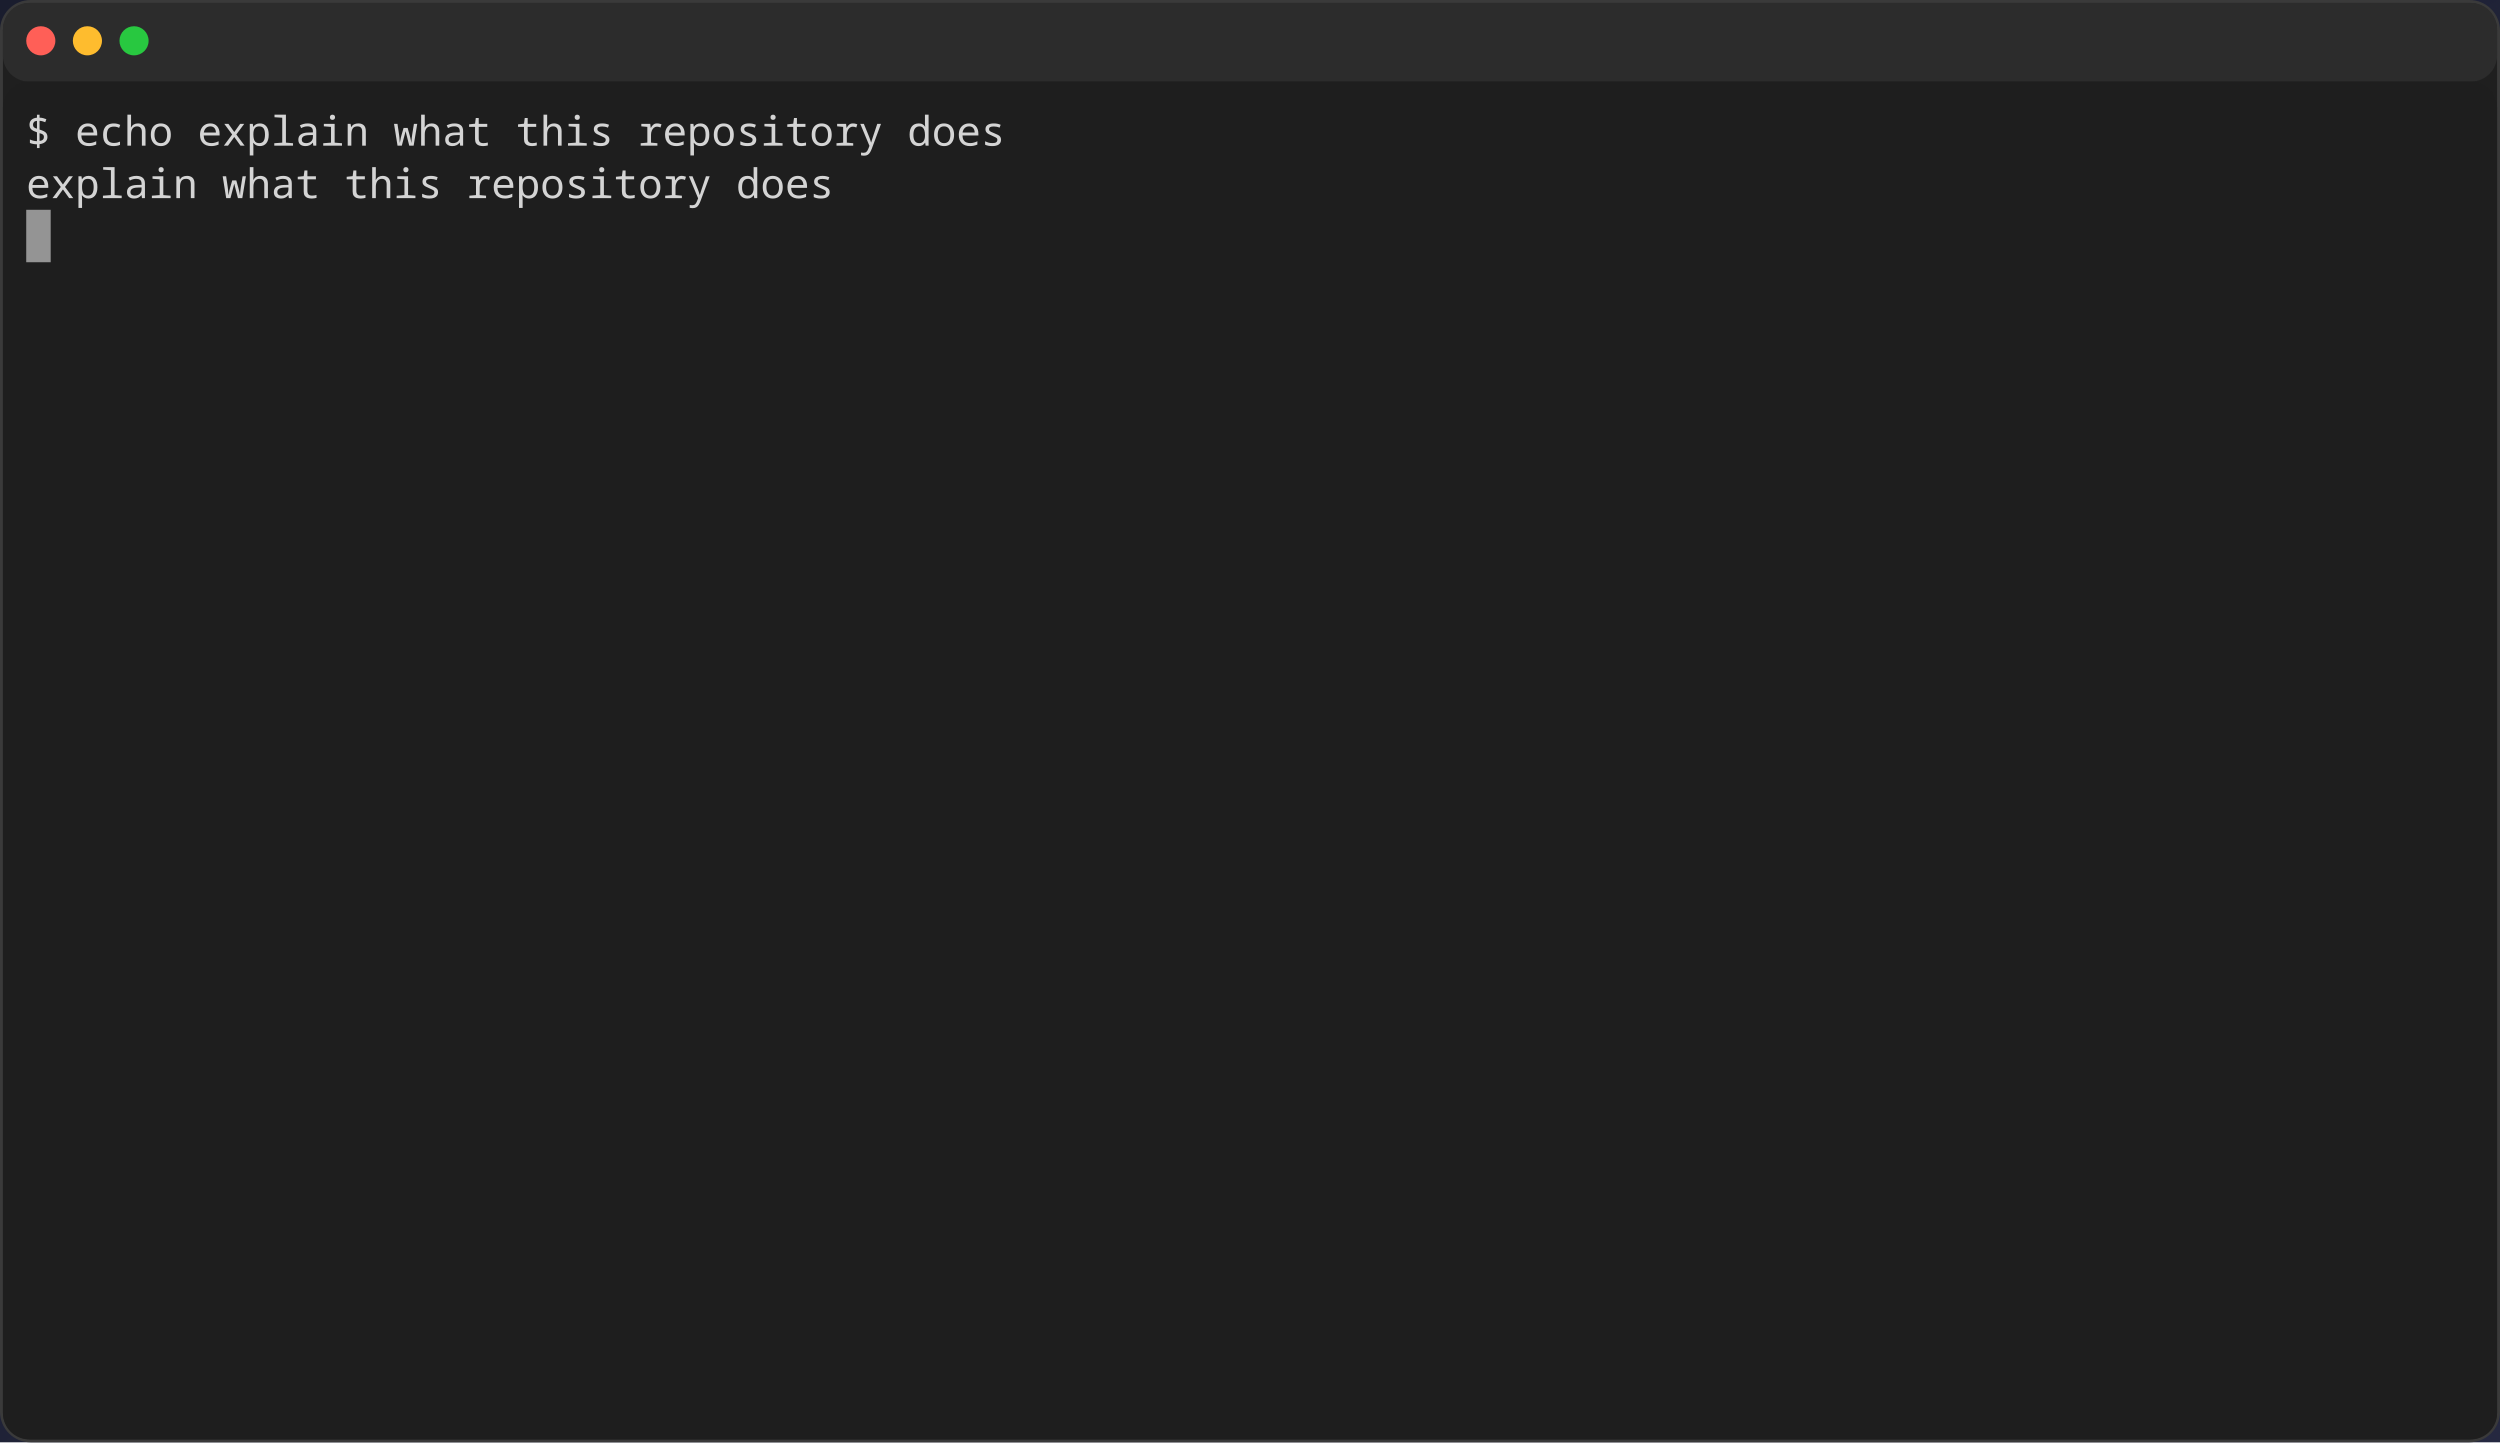
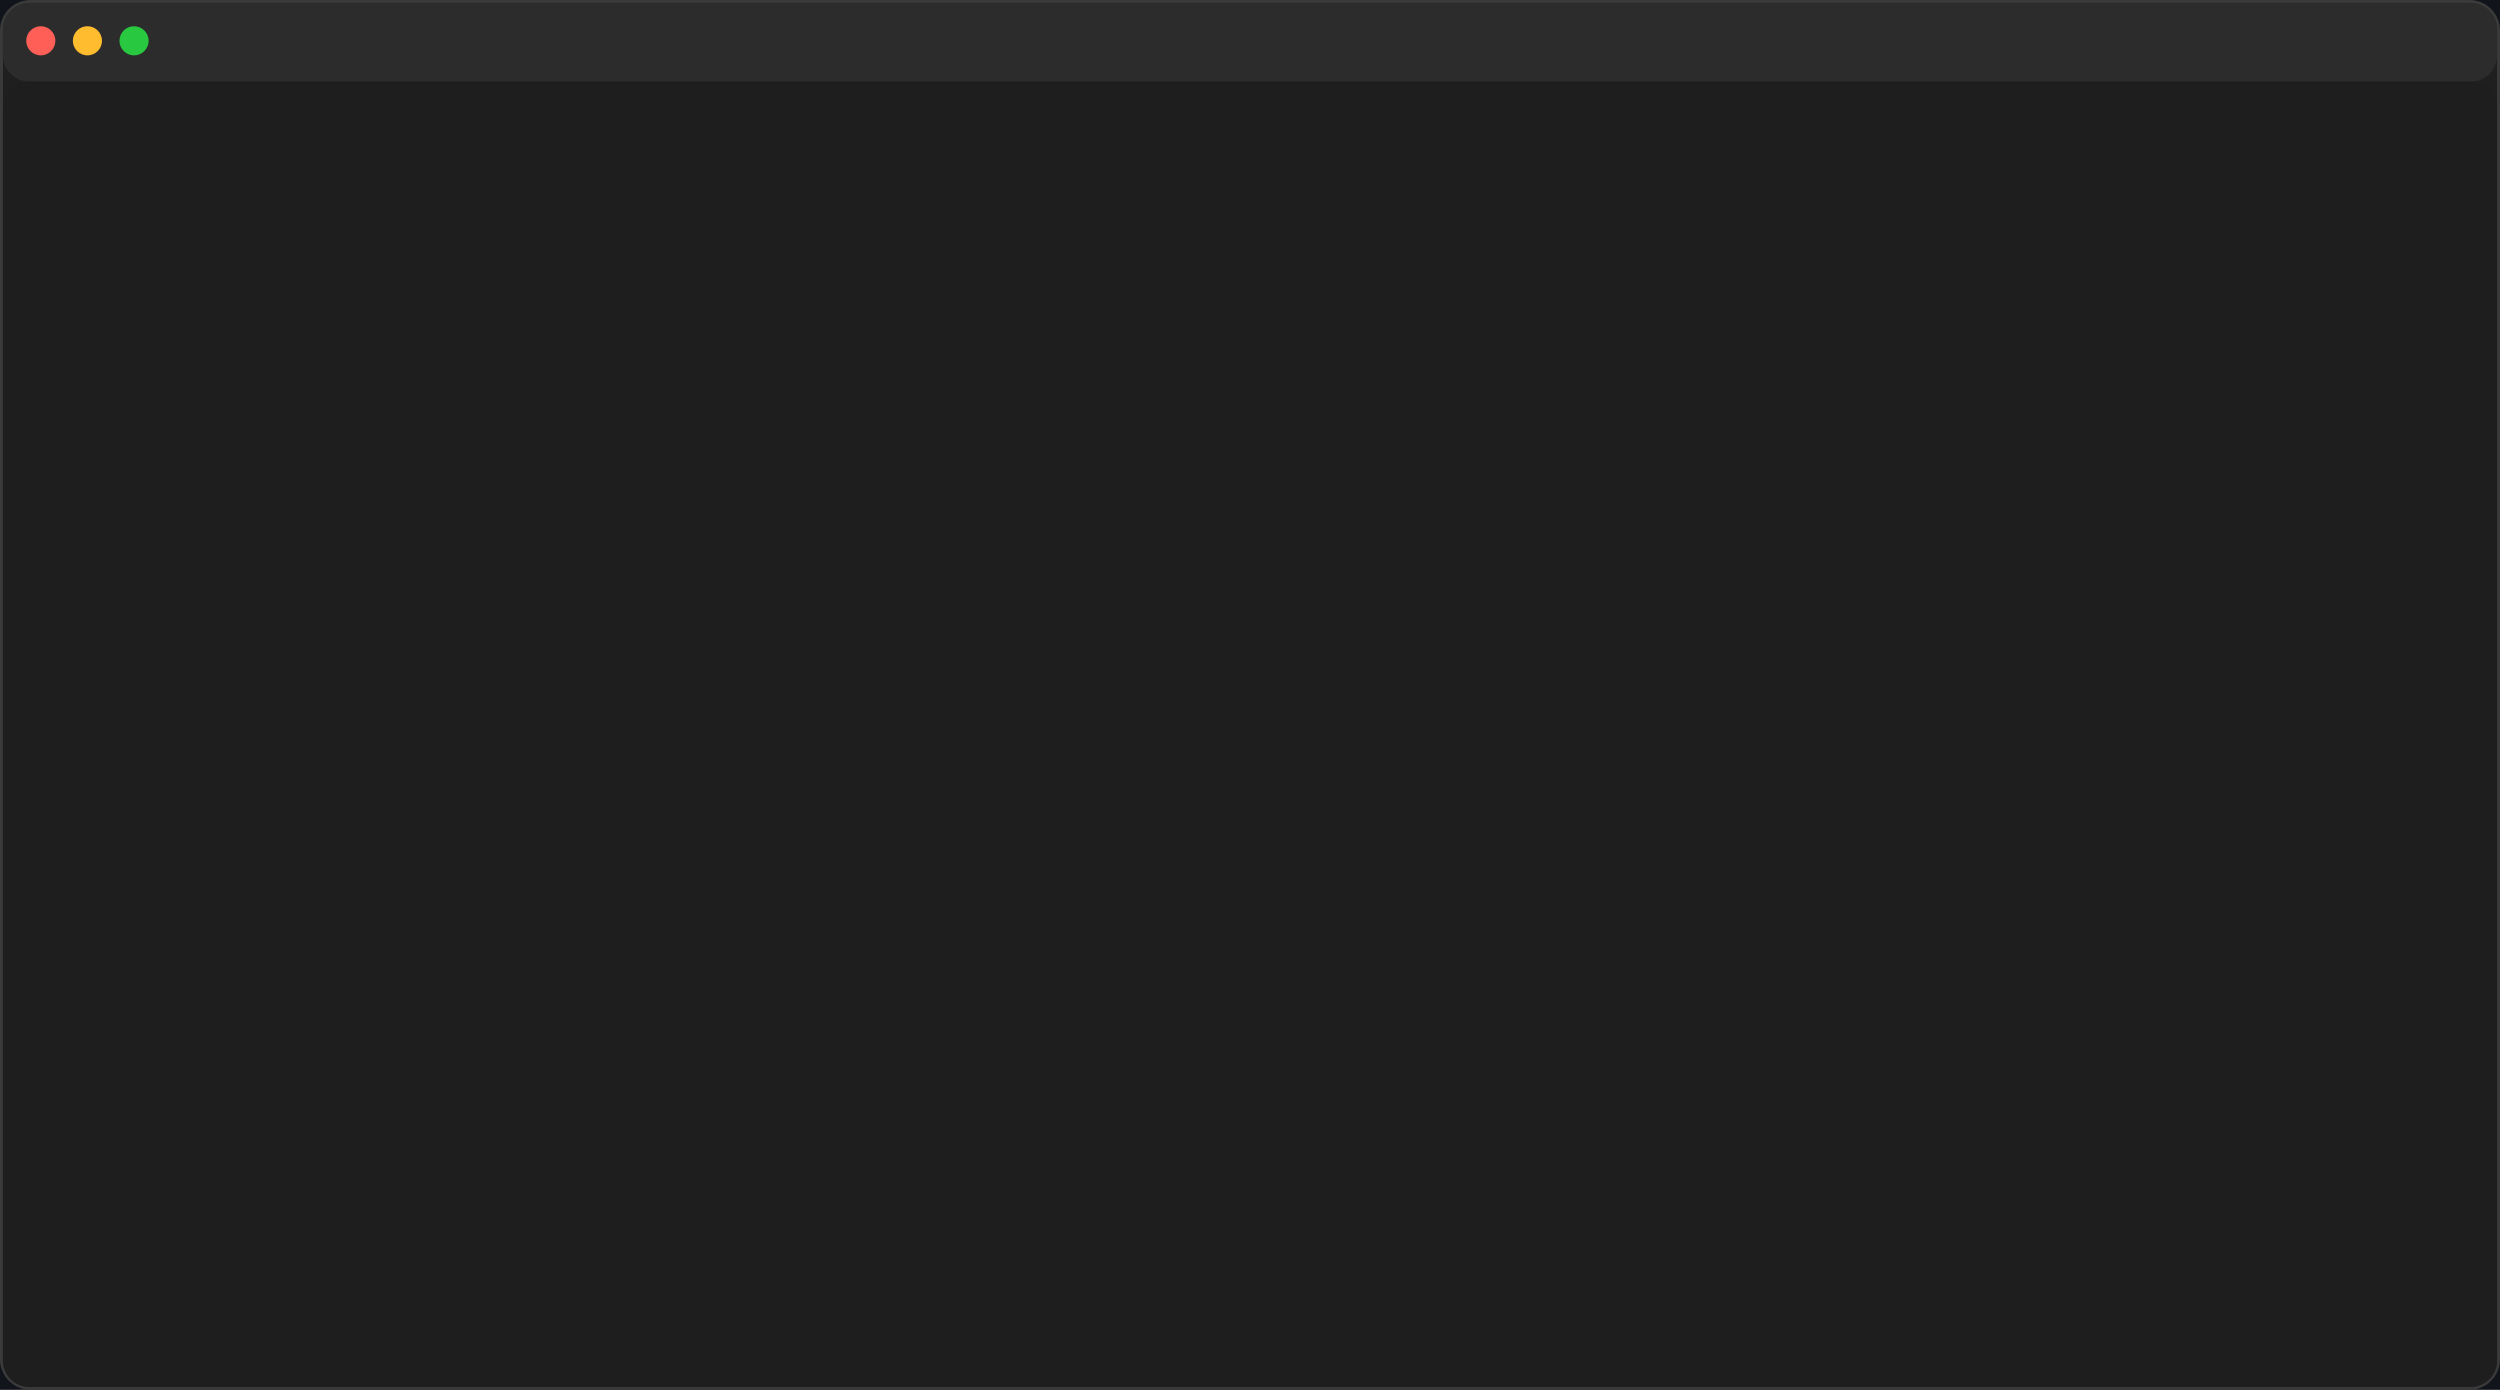
- <svg xmlns="http://www.w3.org/2000/svg" width="858" height="495" viewBox="0 0 858 495" role="img" aria-label="console2svg output">
+ <svg xmlns="http://www.w3.org/2000/svg" width="858" height="477" viewBox="0 0 858 477" role="img" aria-label="console2svg output">
  <style>
.c2.c { font-family: "JetBrains Mono","Cascadia Mono","Segoe UI Mono","Noto Sans Mono","SFMono-Regular",Menlo,Consolas,"DejaVu Sans Mono","Liberation Mono",monospace; font-size: 14px; }
.c2 text { dominant-baseline: alphabetic; }
.c2 .q { shape-rendering: crispEdges; }
.c2 .c2b { animation: c2b 1s step-start infinite; }

.c2 .w { white-space: pre; }
.c2 .aa{fill:#d4d4d4}
@keyframes c2b { 50% { visibility: hidden; } }
</style>
  <defs>
    <pattern id="c2-redacted-stripe" patternUnits="userSpaceOnUse" width="8" height="8">
      <path d="M0 0h8v8H0z" fill="#1e1e1e" />
      <path d="M-2,2 L2,-2 M0,8 L8,0 M6,10 L10,6" stroke="#d4d4d4" stroke-width="2" opacity="0.3" />
    </pattern>
  </defs>
-   <defs>
-     <linearGradient id="c2bg" x1="0%" y1="0%" x2="100%" y2="100%">
-       <stop offset="0%" stop-color="#1a1d2e" />
-       <stop offset="100%" stop-color="#252840" />
-     </linearGradient>
-   </defs>
-   <rect width="858" height="495" fill="url(#c2bg)" />
-   <rect x="0.5" y="0.5" rx="10" ry="10" width="857" height="494" fill="#1f1f1f" stroke="#3a3a3a" />
+   <rect width="858" height="477" fill="#12141c" />
+   <rect x="0.5" y="0.5" rx="10" ry="10" width="857" height="476" fill="#1f1f1f" stroke="#3a3a3a" />
  <rect x="1" y="1" rx="9" ry="9" width="856" height="27" fill="#2c2c2c" />
  <circle cx="14" cy="14" r="5" fill="#ff5f57" />
  <circle cx="30" cy="14" r="5" fill="#febc2e" />
  <circle cx="46" cy="14" r="5" fill="#28c840" />
-   <rect x="1" y="28" width="856" height="466" rx="9" ry="9" fill="#1e1e1e" />
-   <g class="c2 c">
-     <rect x="9" y="36" width="840" height="18" fill="#1e1e1e" />
-     <text class="aa" x="9" y="50">$ echo explain what this repository does</text>
-   </g>
+   <rect x="1" y="28" width="856" height="448" rx="9" ry="9" fill="#1e1e1e" />
  <defs>
    <g id="c2r0" class="c2 c">
      <rect width="840" height="18" id="c2e0" fill="#1e1e1e" />
+       <text class="aa w" y="14" textLength="25.2">$ e</text>
+     </g>
+     <g id="c2r1" class="c2 c">
+       <use href="#c2e0" />
+     </g>
+     <g id="c2r2" class="c2 c">
+       <use href="#c2r0" />
+       <g transform="translate(25.2)">
+         <rect width="8.4" height="18" id="c2e1" fill="#1e1e1e" stroke="#1e1e1e" stroke-width="2" vector-effect="non-scaling-stroke" />
+         <text class="aa" y="14" textLength="8.4">c</text>
+       </g>
+     </g>
+     <g id="c2r3" class="c2 c">
+       <use href="#c2r2" />
+       <g transform="translate(33.6)">
+         <use href="#c2e1" />
+         <text class="aa" y="14" textLength="8.4">h</text>
+       </g>
+     </g>
+     <g id="c2r4" class="c2 c">
+       <use href="#c2r3" />
+       <g transform="translate(42)">
+         <use href="#c2e1" />
+         <text class="aa" y="14" textLength="8.4">o</text>
+       </g>
+     </g>
+     <g id="c2r5" class="c2 c">
+       <use href="#c2r4" />
+       <g transform="translate(58.8)">
+         <use href="#c2e1" />
+         <text class="aa" y="14" textLength="8.4">e</text>
+       </g>
+     </g>
+     <g id="c2r6" class="c2 c">
+       <use href="#c2e0" />
+       <text class="aa w" y="14" textLength="75.6">$ echo ex</text>
+     </g>
+     <g id="c2r7" class="c2 c">
+       <use href="#c2r6" />
+       <g transform="translate(75.6)">
+         <use href="#c2e1" />
+         <text class="aa" y="14" textLength="8.4">p</text>
+       </g>
+     </g>
+     <g id="c2r8" class="c2 c">
+       <use href="#c2r7" />
+       <g transform="translate(84)">
+         <use href="#c2e1" />
+         <text class="aa" y="14" textLength="8.4">l</text>
+       </g>
+     </g>
+     <g id="c2r9" class="c2 c">
+       <use href="#c2r8" />
+       <g transform="translate(92.4)">
+         <use href="#c2e1" />
+         <text class="aa" y="14" textLength="8.4">a</text>
+       </g>
+     </g>
+     <g id="c2r10" class="c2 c">
+       <use href="#c2r9" />
+       <g transform="translate(100.8)">
+         <use href="#c2e1" />
+         <text class="aa" y="14" textLength="8.4">i</text>
+       </g>
+     </g>
+     <g id="c2r11" class="c2 c">
+       <use href="#c2e0" />
+       <text class="aa w" y="14" textLength="117.6">$ echo explain</text>
+     </g>
+     <g id="c2r12" class="c2 c">
+       <use href="#c2r11" />
+       <g transform="translate(126)">
+         <use href="#c2e1" />
+         <text class="aa" y="14" textLength="8.4">w</text>
+       </g>
+     </g>
+     <g id="c2r13" class="c2 c">
+       <use href="#c2r12" />
+       <g transform="translate(134.4)">
+         <use href="#c2e1" />
+         <text class="aa" y="14" textLength="8.4">h</text>
+       </g>
+     </g>
+     <g id="c2r14" class="c2 c">
+       <use href="#c2r13" />
+       <g transform="translate(142.8)">
+         <use href="#c2e1" />
+         <text class="aa" y="14" textLength="8.4">a</text>
+       </g>
+     </g>
+     <g id="c2r15" class="c2 c">
+       <use href="#c2r14" />
+       <g transform="translate(151.2)">
+         <use href="#c2e1" />
+         <text class="aa" y="14" textLength="8.4">t</text>
+       </g>
+     </g>
+     <g id="c2r16" class="c2 c">
+       <use href="#c2e0" />
+       <text class="aa w" y="14" textLength="176.4">$ echo explain what t</text>
+     </g>
+     <g id="c2r17" class="c2 c">
+       <use href="#c2r16" />
+       <g transform="translate(176.4)">
+         <use href="#c2e1" />
+         <text class="aa" y="14" textLength="8.4">h</text>
+       </g>
+     </g>
+     <g id="c2r18" class="c2 c">
+       <use href="#c2r17" />
+       <g transform="translate(184.8)">
+         <use href="#c2e1" />
+         <text class="aa" y="14" textLength="8.4">i</text>
+       </g>
+     </g>
+     <g id="c2r19" class="c2 c">
+       <use href="#c2r18" />
+       <g transform="translate(193.2)">
+         <use href="#c2e1" />
+         <text class="aa" y="14" textLength="8.4">s</text>
+       </g>
+     </g>
+     <g id="c2r20" class="c2 c">
+       <use href="#c2r19" />
+       <g transform="translate(210)">
+         <use href="#c2e1" />
+         <text class="aa" y="14" textLength="8.4">r</text>
+       </g>
+     </g>
+     <g id="c2r21" class="c2 c">
+       <use href="#c2e0" />
+       <text class="aa w" y="14" textLength="226.8">$ echo explain what this re</text>
+     </g>
+     <g id="c2r22" class="c2 c">
+       <use href="#c2r21" />
+       <g transform="translate(226.8)">
+         <use href="#c2e1" />
+         <text class="aa" y="14" textLength="8.4">p</text>
+       </g>
+     </g>
+     <g id="c2r23" class="c2 c">
+       <use href="#c2r22" />
+       <g transform="translate(235.2)">
+         <use href="#c2e1" />
+         <text class="aa" y="14" textLength="8.4">o</text>
+       </g>
+     </g>
+     <g id="c2r24" class="c2 c">
+       <use href="#c2r23" />
+       <g transform="translate(243.6)">
+         <use href="#c2e1" />
+         <text class="aa" y="14" textLength="8.4">s</text>
+       </g>
+     </g>
+     <g id="c2r25" class="c2 c">
+       <use href="#c2r24" />
+       <g transform="translate(252)">
+         <use href="#c2e1" />
+         <text class="aa" y="14" textLength="8.4">i</text>
+       </g>
+     </g>
+     <g id="c2r26" class="c2 c">
+       <use href="#c2e0" />
+       <text class="aa w" y="14" textLength="268.8">$ echo explain what this reposit</text>
+     </g>
+     <g id="c2r27" class="c2 c">
+       <use href="#c2r26" />
+       <g transform="translate(268.8)">
+         <use href="#c2e1" />
+         <text class="aa" y="14" textLength="8.4">o</text>
+       </g>
+     </g>
+     <g id="c2r28" class="c2 c">
+       <use href="#c2r27" />
+       <g transform="translate(277.2)">
+         <use href="#c2e1" />
+         <text class="aa" y="14" textLength="8.4">r</text>
+       </g>
+     </g>
+     <g id="c2r29" class="c2 c">
+       <use href="#c2r28" />
+       <g transform="translate(285.6)">
+         <use href="#c2e1" />
+         <text class="aa" y="14" textLength="8.4">y</text>
+       </g>
+     </g>
+     <g id="c2r30" class="c2 c">
+       <use href="#c2r29" />
+       <g transform="translate(302.4)">
+         <use href="#c2e1" />
+         <text class="aa" y="14" textLength="8.4">d</text>
+       </g>
+     </g>
+     <g id="c2r31" class="c2 c">
+       <use href="#c2e0" />
+       <text class="aa w" y="14" textLength="319.2">$ echo explain what this repository do</text>
+     </g>
+     <g id="c2r32" class="c2 c">
+       <use href="#c2r31" />
+       <g transform="translate(319.2)">
+         <use href="#c2e1" />
+         <text class="aa" y="14" textLength="8.4">e</text>
+       </g>
+     </g>
+     <g id="c2r33" class="c2 c">
+       <use href="#c2r32" />
+       <g transform="translate(327.6)">
+         <use href="#c2e1" />
+         <text class="aa" y="14" textLength="8.4">s</text>
+       </g>
+     </g>
+     <g id="c2r34" class="c2 c">
+       <use href="#c2e0" />
      <text class="aa w" y="14" textLength="277.2">explain what this repository does</text>
    </g>
-     <g id="c2r1" class="c2 c">
-       <use href="#c2e0" />
-     </g>
  </defs>
-   <g transform="translate(9 54)">
+   <g transform="translate(9 36)">
    <g>
-       <use href="#c2r0" display="inline" />
-       <use href="#c2r1" y="18" display="inline" />
+       <use href="#c2r0" display="none">
+         <animate attributeName="display" values="inline;none" keyTimes="0;0.019" dur="5.4s" calcMode="discrete" repeatCount="indefinite" />
+       </use>
+       <use href="#c2r2" display="none">
+         <animate attributeName="display" values="none;inline;none" keyTimes="0;0.019;0.037" dur="5.4s" calcMode="discrete" repeatCount="indefinite" />
+       </use>
+       <use href="#c2r3" display="none">
+         <animate attributeName="display" values="none;inline;none" keyTimes="0;0.037;0.074" dur="5.4s" calcMode="discrete" repeatCount="indefinite" />
+       </use>
+       <use href="#c2r4" display="none">
+         <animate attributeName="display" values="none;inline;none" keyTimes="0;0.074;0.13" dur="5.4s" calcMode="discrete" repeatCount="indefinite" />
+       </use>
+       <use href="#c2r5" display="none">
+         <animate attributeName="display" values="none;inline;none" keyTimes="0;0.13;0.148" dur="5.4s" calcMode="discrete" repeatCount="indefinite" />
+       </use>
+       <use href="#c2r6" display="none">
+         <animate attributeName="display" values="none;inline;none" keyTimes="0;0.148;0.167" dur="5.4s" calcMode="discrete" repeatCount="indefinite" />
+       </use>
+       <use href="#c2r7" display="none">
+         <animate attributeName="display" values="none;inline;none" keyTimes="0;0.167;0.204" dur="5.4s" calcMode="discrete" repeatCount="indefinite" />
+       </use>
+       <use href="#c2r8" display="none">
+         <animate attributeName="display" values="none;inline;none" keyTimes="0;0.204;0.222" dur="5.4s" calcMode="discrete" repeatCount="indefinite" />
+       </use>
+       <use href="#c2r9" display="none">
+         <animate attributeName="display" values="none;inline;none" keyTimes="0;0.222;0.241" dur="5.4s" calcMode="discrete" repeatCount="indefinite" />
+       </use>
+       <use href="#c2r10" display="none">
+         <animate attributeName="display" values="none;inline;none" keyTimes="0;0.241;0.259" dur="5.4s" calcMode="discrete" repeatCount="indefinite" />
+       </use>
+       <use href="#c2r11" display="none">
+         <animate attributeName="display" values="none;inline;none" keyTimes="0;0.259;0.315" dur="5.4s" calcMode="discrete" repeatCount="indefinite" />
+       </use>
+       <use href="#c2r12" display="none">
+         <animate attributeName="display" values="none;inline;none" keyTimes="0;0.315;0.333" dur="5.4s" calcMode="discrete" repeatCount="indefinite" />
+       </use>
+       <use href="#c2r13" display="none">
+         <animate attributeName="display" values="none;inline;none" keyTimes="0;0.333;0.352" dur="5.4s" calcMode="discrete" repeatCount="indefinite" />
+       </use>
+       <use href="#c2r14" display="none">
+         <animate attributeName="display" values="none;inline;none" keyTimes="0;0.352;0.389" dur="5.4s" calcMode="discrete" repeatCount="indefinite" />
+       </use>
+       <use href="#c2r15" display="none">
+         <animate attributeName="display" values="none;inline;none" keyTimes="0;0.389;0.407" dur="5.4s" calcMode="discrete" repeatCount="indefinite" />
+       </use>
+       <use href="#c2r16" display="none">
+         <animate attributeName="display" values="none;inline;none" keyTimes="0;0.407;0.426" dur="5.4s" calcMode="discrete" repeatCount="indefinite" />
+       </use>
+       <use href="#c2r17" display="none">
+         <animate attributeName="display" values="none;inline;none" keyTimes="0;0.426;0.463" dur="5.4s" calcMode="discrete" repeatCount="indefinite" />
+       </use>
+       <use href="#c2r18" display="none">
+         <animate attributeName="display" values="none;inline;none" keyTimes="0;0.463;0.481" dur="5.4s" calcMode="discrete" repeatCount="indefinite" />
+       </use>
+       <use href="#c2r19" display="none">
+         <animate attributeName="display" values="none;inline;none" keyTimes="0;0.481;0.537" dur="5.4s" calcMode="discrete" repeatCount="indefinite" />
+       </use>
+       <use href="#c2r20" display="none">
+         <animate attributeName="display" values="none;inline;none" keyTimes="0;0.537;0.574" dur="5.4s" calcMode="discrete" repeatCount="indefinite" />
+       </use>
+       <use href="#c2r21" display="none">
+         <animate attributeName="display" values="none;inline;none" keyTimes="0;0.574;0.611" dur="5.4s" calcMode="discrete" repeatCount="indefinite" />
+       </use>
+       <use href="#c2r22" display="none">
+         <animate attributeName="display" values="none;inline;none" keyTimes="0;0.611;0.63" dur="5.4s" calcMode="discrete" repeatCount="indefinite" />
+       </use>
+       <use href="#c2r23" display="none">
+         <animate attributeName="display" values="none;inline;none" keyTimes="0;0.63;0.667" dur="5.4s" calcMode="discrete" repeatCount="indefinite" />
+       </use>
+       <use href="#c2r24" display="none">
+         <animate attributeName="display" values="none;inline;none" keyTimes="0;0.667;0.704" dur="5.4s" calcMode="discrete" repeatCount="indefinite" />
+       </use>
+       <use href="#c2r25" display="none">
+         <animate attributeName="display" values="none;inline;none" keyTimes="0;0.704;0.722" dur="5.4s" calcMode="discrete" repeatCount="indefinite" />
+       </use>
+       <use href="#c2r26" display="none">
+         <animate attributeName="display" values="none;inline;none" keyTimes="0;0.722;0.759" dur="5.4s" calcMode="discrete" repeatCount="indefinite" />
+       </use>
+       <use href="#c2r27" display="none">
+         <animate attributeName="display" values="none;inline;none" keyTimes="0;0.759;0.796" dur="5.4s" calcMode="discrete" repeatCount="indefinite" />
+       </use>
+       <use href="#c2r28" display="none">
+         <animate attributeName="display" values="none;inline;none" keyTimes="0;0.796;0.815" dur="5.4s" calcMode="discrete" repeatCount="indefinite" />
+       </use>
+       <use href="#c2r29" display="none">
+         <animate attributeName="display" values="none;inline;none" keyTimes="0;0.815;0.889" dur="5.4s" calcMode="discrete" repeatCount="indefinite" />
+       </use>
+       <use href="#c2r30" display="none">
+         <animate attributeName="display" values="none;inline;none" keyTimes="0;0.889;0.907" dur="5.4s" calcMode="discrete" repeatCount="indefinite" />
+       </use>
+       <use href="#c2r31" display="none">
+         <animate attributeName="display" values="none;inline;none" keyTimes="0;0.907;0.926" dur="5.4s" calcMode="discrete" repeatCount="indefinite" />
+       </use>
+       <use href="#c2r32" display="none">
+         <animate attributeName="display" values="none;inline;none" keyTimes="0;0.926;0.944" dur="5.4s" calcMode="discrete" repeatCount="indefinite" />
+       </use>
+       <use href="#c2r33" display="none">
+         <animate attributeName="display" values="none;inline" keyTimes="0;0.944" dur="5.4s" calcMode="discrete" repeatCount="indefinite" />
+       </use>
+       <use href="#c2r1" y="18" display="none">
+         <animate attributeName="display" values="inline;none" keyTimes="0;0.981" dur="5.4s" calcMode="discrete" repeatCount="indefinite" />
+       </use>
+       <use href="#c2r34" y="18" display="none">
+         <animate attributeName="display" values="none;inline" keyTimes="0;0.981" dur="5.4s" calcMode="discrete" repeatCount="indefinite" />
+       </use>
      <use href="#c2r1" y="36" display="inline" />
      <use href="#c2r1" y="54" display="inline" />
      <use href="#c2r1" y="72" display="inline" />
      <use href="#c2r1" y="90" display="inline" />
      <use href="#c2r1" y="108" display="inline" />
      <use href="#c2r1" y="126" display="inline" />
      <use href="#c2r1" y="144" display="inline" />
      <use href="#c2r1" y="162" display="inline" />
      <use href="#c2r1" y="180" display="inline" />
      <use href="#c2r1" y="198" display="inline" />
      <use href="#c2r1" y="216" display="inline" />
      <use href="#c2r1" y="234" display="inline" />
      <use href="#c2r1" y="252" display="inline" />
      <use href="#c2r1" y="270" display="inline" />
      <use href="#c2r1" y="288" display="inline" />
      <use href="#c2r1" y="306" display="inline" />
      <use href="#c2r1" y="324" display="inline" />
      <use href="#c2r1" y="342" display="inline" />
      <use href="#c2r1" y="360" display="inline" />
      <use href="#c2r1" y="378" display="inline" />
      <use href="#c2r1" y="396" display="inline" />
      <use href="#c2r1" y="414" display="inline" />
-       <g display="inline">
-         <rect class="u" y="18" width="8.4" height="18" fill="#d4d4d4" opacity="0.65" />
+       <g display="none">
+         <animate attributeName="display" values="inline;none" keyTimes="0;0.019" dur="5.4s" calcMode="discrete" repeatCount="indefinite" />
+         <rect class="u" x="25.2" width="8.4" height="18" fill="#d4d4d4" opacity="0.65" />
+       </g>
+       <g display="none">
+         <animate attributeName="display" values="none;inline;none" keyTimes="0;0.019;0.037" dur="5.4s" calcMode="discrete" repeatCount="indefinite" />
+         <rect class="u" x="33.6" width="8.4" height="18" fill="#d4d4d4" opacity="0.65" />
+       </g>
+       <g display="none">
+         <animate attributeName="display" values="none;inline;none" keyTimes="0;0.037;0.074" dur="5.4s" calcMode="discrete" repeatCount="indefinite" />
+         <rect class="u" x="42" width="8.4" height="18" fill="#d4d4d4" opacity="0.65" />
+       </g>
+       <g display="none">
+         <animate attributeName="display" values="none;inline;none" keyTimes="0;0.074;0.13" dur="5.4s" calcMode="discrete" repeatCount="indefinite" />
+         <rect class="u" x="50.4" width="8.4" height="18" fill="#d4d4d4" opacity="0.65" />
+       </g>
+       <g display="none">
+         <animate attributeName="display" values="none;inline;none" keyTimes="0;0.13;0.148" dur="5.4s" calcMode="discrete" repeatCount="indefinite" />
+         <rect class="u" x="67.2" width="8.4" height="18" fill="#d4d4d4" opacity="0.65" />
+       </g>
+       <g display="none">
+         <animate attributeName="display" values="none;inline;none" keyTimes="0;0.148;0.167" dur="5.4s" calcMode="discrete" repeatCount="indefinite" />
+         <rect class="u" x="75.6" width="8.4" height="18" fill="#d4d4d4" opacity="0.65" />
+       </g>
+       <g display="none">
+         <animate attributeName="display" values="none;inline;none" keyTimes="0;0.167;0.204" dur="5.4s" calcMode="discrete" repeatCount="indefinite" />
+         <rect class="u" x="84" width="8.4" height="18" fill="#d4d4d4" opacity="0.65" />
+       </g>
+       <g display="none">
+         <animate attributeName="display" values="none;inline;none" keyTimes="0;0.204;0.222" dur="5.4s" calcMode="discrete" repeatCount="indefinite" />
+         <rect class="u" x="92.4" width="8.4" height="18" fill="#d4d4d4" opacity="0.65" />
+       </g>
+       <g display="none">
+         <animate attributeName="display" values="none;inline;none" keyTimes="0;0.222;0.241" dur="5.4s" calcMode="discrete" repeatCount="indefinite" />
+         <rect class="u" x="100.8" width="8.4" height="18" fill="#d4d4d4" opacity="0.65" />
+       </g>
+       <g display="none">
+         <animate attributeName="display" values="none;inline;none" keyTimes="0;0.241;0.259" dur="5.4s" calcMode="discrete" repeatCount="indefinite" />
+         <rect class="u" x="109.2" width="8.4" height="18" fill="#d4d4d4" opacity="0.65" />
+       </g>
+       <g display="none">
+         <animate attributeName="display" values="none;inline;none" keyTimes="0;0.259;0.315" dur="5.4s" calcMode="discrete" repeatCount="indefinite" />
+         <rect class="u" x="117.6" width="8.4" height="18" fill="#d4d4d4" opacity="0.65" />
+       </g>
+       <g display="none">
+         <animate attributeName="display" values="none;inline;none" keyTimes="0;0.315;0.333" dur="5.4s" calcMode="discrete" repeatCount="indefinite" />
+         <rect class="u" x="134.4" width="8.4" height="18" fill="#d4d4d4" opacity="0.65" />
+       </g>
+       <g display="none">
+         <animate attributeName="display" values="none;inline;none" keyTimes="0;0.333;0.352" dur="5.4s" calcMode="discrete" repeatCount="indefinite" />
+         <rect class="u" x="142.8" width="8.4" height="18" fill="#d4d4d4" opacity="0.65" />
+       </g>
+       <g display="none">
+         <animate attributeName="display" values="none;inline;none" keyTimes="0;0.352;0.389" dur="5.4s" calcMode="discrete" repeatCount="indefinite" />
+         <rect class="u" x="151.2" width="8.4" height="18" fill="#d4d4d4" opacity="0.65" />
+       </g>
+       <g display="none">
+         <animate attributeName="display" values="none;inline;none" keyTimes="0;0.389;0.407" dur="5.4s" calcMode="discrete" repeatCount="indefinite" />
+         <rect class="u" x="159.6" width="8.4" height="18" fill="#d4d4d4" opacity="0.65" />
+       </g>
+       <g display="none">
+         <animate attributeName="display" values="none;inline;none" keyTimes="0;0.407;0.426" dur="5.4s" calcMode="discrete" repeatCount="indefinite" />
+         <rect class="u" x="176.4" width="8.4" height="18" fill="#d4d4d4" opacity="0.65" />
+       </g>
+       <g display="none">
+         <animate attributeName="display" values="none;inline;none" keyTimes="0;0.426;0.463" dur="5.4s" calcMode="discrete" repeatCount="indefinite" />
+         <rect class="u" x="184.8" width="8.4" height="18" fill="#d4d4d4" opacity="0.65" />
+       </g>
+       <g display="none">
+         <animate attributeName="display" values="none;inline;none" keyTimes="0;0.463;0.481" dur="5.4s" calcMode="discrete" repeatCount="indefinite" />
+         <rect class="u" x="193.2" width="8.4" height="18" fill="#d4d4d4" opacity="0.65" />
+       </g>
+       <g display="none">
+         <animate attributeName="display" values="none;inline;none" keyTimes="0;0.481;0.537" dur="5.4s" calcMode="discrete" repeatCount="indefinite" />
+         <rect class="u" x="201.6" width="8.4" height="18" fill="#d4d4d4" opacity="0.65" />
+       </g>
+       <g display="none">
+         <animate attributeName="display" values="none;inline;none" keyTimes="0;0.537;0.574" dur="5.4s" calcMode="discrete" repeatCount="indefinite" />
+         <rect class="u" x="218.4" width="8.4" height="18" fill="#d4d4d4" opacity="0.65" />
+       </g>
+       <g display="none">
+         <animate attributeName="display" values="none;inline;none" keyTimes="0;0.574;0.611" dur="5.4s" calcMode="discrete" repeatCount="indefinite" />
+         <rect class="u" x="226.8" width="8.4" height="18" fill="#d4d4d4" opacity="0.65" />
+       </g>
+       <g display="none">
+         <animate attributeName="display" values="none;inline;none" keyTimes="0;0.611;0.63" dur="5.4s" calcMode="discrete" repeatCount="indefinite" />
+         <rect class="u" x="235.2" width="8.4" height="18" fill="#d4d4d4" opacity="0.65" />
+       </g>
+       <g display="none">
+         <animate attributeName="display" values="none;inline;none" keyTimes="0;0.63;0.667" dur="5.4s" calcMode="discrete" repeatCount="indefinite" />
+         <rect class="u" x="243.6" width="8.4" height="18" fill="#d4d4d4" opacity="0.65" />
+       </g>
+       <g display="none">
+         <animate attributeName="display" values="none;inline;none" keyTimes="0;0.667;0.704" dur="5.4s" calcMode="discrete" repeatCount="indefinite" />
+         <rect class="u" x="252" width="8.4" height="18" fill="#d4d4d4" opacity="0.65" />
+       </g>
+       <g display="none">
+         <animate attributeName="display" values="none;inline;none" keyTimes="0;0.704;0.722" dur="5.4s" calcMode="discrete" repeatCount="indefinite" />
+         <rect class="u" x="260.4" width="8.4" height="18" fill="#d4d4d4" opacity="0.65" />
+       </g>
+       <g display="none">
+         <animate attributeName="display" values="none;inline;none" keyTimes="0;0.722;0.759" dur="5.4s" calcMode="discrete" repeatCount="indefinite" />
+         <rect class="u" x="268.8" width="8.4" height="18" fill="#d4d4d4" opacity="0.65" />
+       </g>
+       <g display="none">
+         <animate attributeName="display" values="none;inline;none" keyTimes="0;0.759;0.796" dur="5.4s" calcMode="discrete" repeatCount="indefinite" />
+         <rect class="u" x="277.2" width="8.4" height="18" fill="#d4d4d4" opacity="0.65" />
+       </g>
+       <g display="none">
+         <animate attributeName="display" values="none;inline;none" keyTimes="0;0.796;0.815" dur="5.4s" calcMode="discrete" repeatCount="indefinite" />
+         <rect class="u" x="285.6" width="8.4" height="18" fill="#d4d4d4" opacity="0.65" />
+       </g>
+       <g display="none">
+         <animate attributeName="display" values="none;inline;none" keyTimes="0;0.815;0.889" dur="5.4s" calcMode="discrete" repeatCount="indefinite" />
+         <rect class="u" x="294" width="8.4" height="18" fill="#d4d4d4" opacity="0.65" />
+       </g>
+       <g display="none">
+         <animate attributeName="display" values="none;inline;none" keyTimes="0;0.889;0.907" dur="5.4s" calcMode="discrete" repeatCount="indefinite" />
+         <rect class="u" x="310.8" width="8.4" height="18" fill="#d4d4d4" opacity="0.65" />
+       </g>
+       <g display="none">
+         <animate attributeName="display" values="none;inline;none" keyTimes="0;0.907;0.926" dur="5.4s" calcMode="discrete" repeatCount="indefinite" />
+         <rect class="u" x="319.2" width="8.4" height="18" fill="#d4d4d4" opacity="0.65" />
+       </g>
+       <g display="none">
+         <animate attributeName="display" values="none;inline;none" keyTimes="0;0.926;0.944" dur="5.4s" calcMode="discrete" repeatCount="indefinite" />
+         <rect class="u" x="327.6" width="8.4" height="18" fill="#d4d4d4" opacity="0.65" />
+       </g>
+       <g display="none">
+         <animate attributeName="display" values="none;inline;none" keyTimes="0;0.944;0.981" dur="5.4s" calcMode="discrete" repeatCount="indefinite" />
+         <rect class="u" x="336" width="8.4" height="18" fill="#d4d4d4" opacity="0.65" />
+       </g>
+       <g display="none">
+         <animate attributeName="display" values="none;inline" keyTimes="0;0.981" dur="5.4s" calcMode="discrete" repeatCount="indefinite" />
+         <rect class="u" y="36" width="8.4" height="18" fill="#d4d4d4" opacity="0.65" />
      </g>
    </g>
  </g>
</svg>
